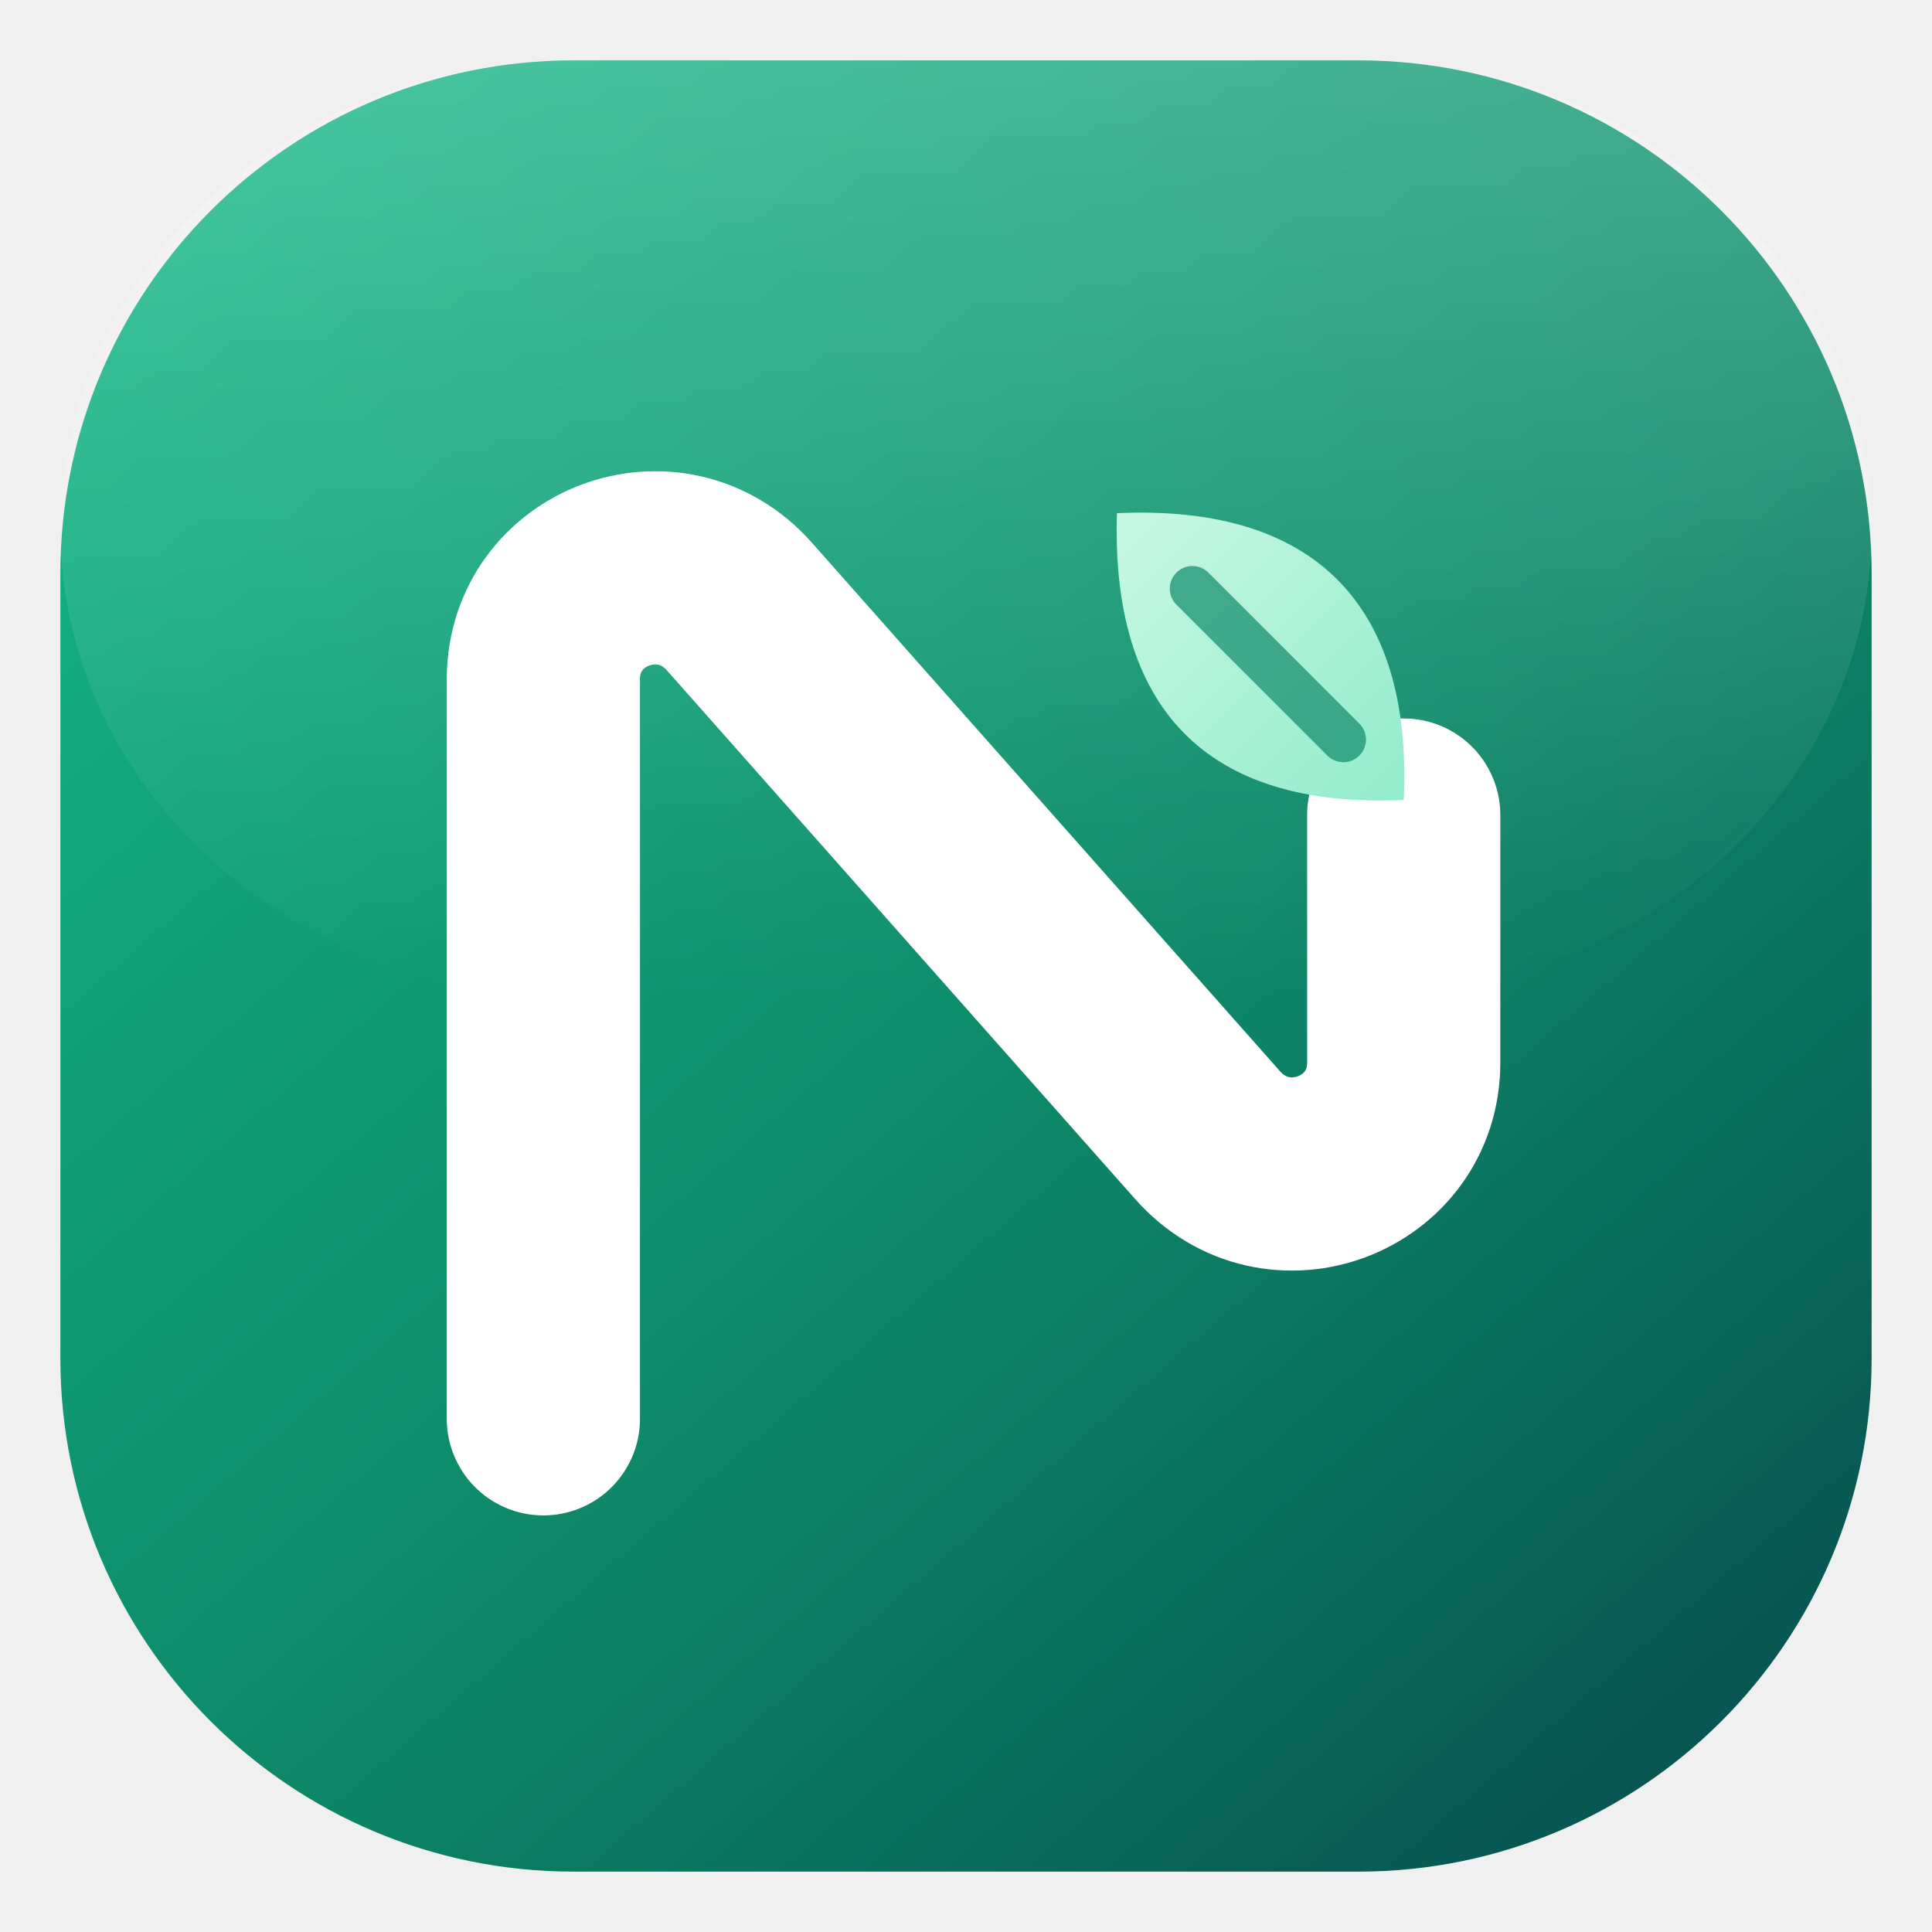
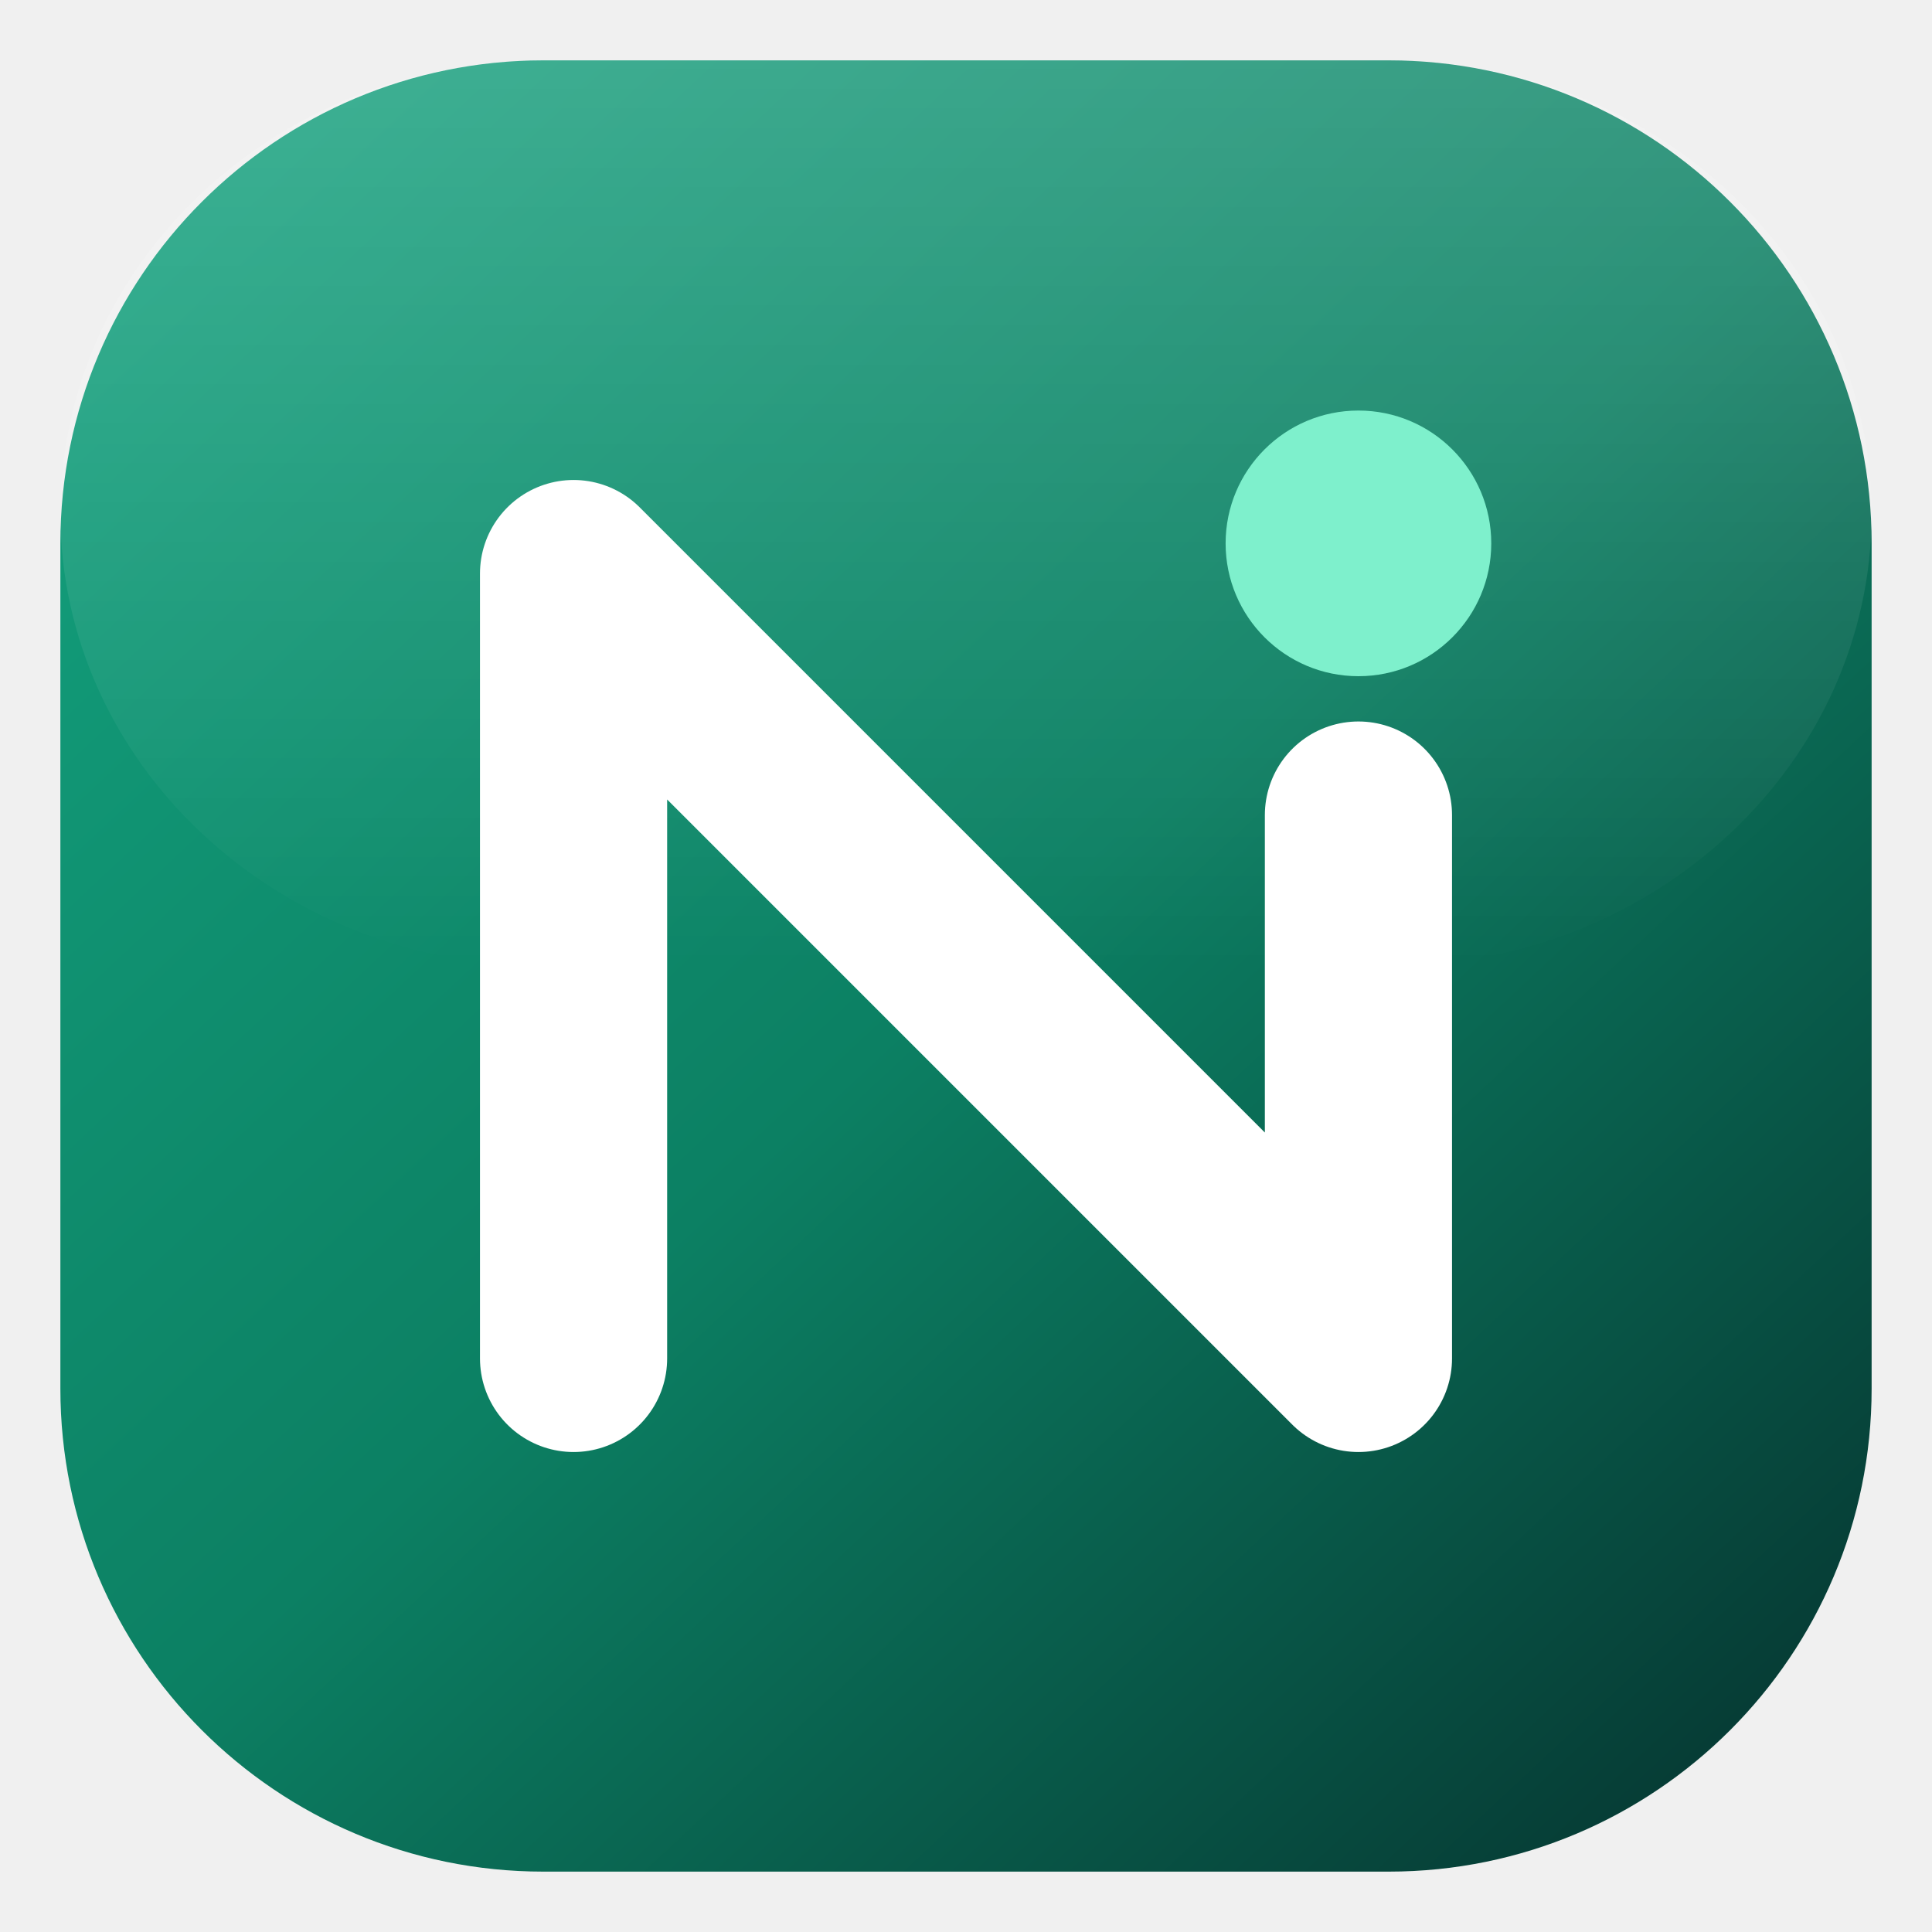
- <svg xmlns="http://www.w3.org/2000/svg" viewBox="0 0 64 64" role="img" aria-labelledby="t">
+ <svg xmlns="http://www.w3.org/2000/svg" viewBox="0 0 64 64">
  <defs>
-     <linearGradient id="bg" x1="6" y1="2" x2="58" y2="62" gradientUnits="userSpaceOnUse">
-       <stop stop-color="#12b886" />
-       <stop offset=".55" stop-color="#0e8a6a" />
-       <stop offset="1" stop-color="#064e4f" />
+     <linearGradient id="bg" x1="4" y1="2" x2="60" y2="62" gradientUnits="userSpaceOnUse">
+       <stop stop-color="#14a37f" />
+       <stop offset=".5" stop-color="#0c8063" />
+       <stop offset="1" stop-color="#05332f" />
    </linearGradient>
-     <linearGradient id="sh" x1="0" y1="0" x2="0" y2="1">
-       <stop stop-color="#fff" stop-opacity=".22" />
+     <linearGradient id="gl" x1="0" y1="0" x2="0" y2="1">
+       <stop stop-color="#fff" stop-opacity=".18" />
      <stop offset="1" stop-color="#fff" stop-opacity="0" />
    </linearGradient>
-     <linearGradient id="lf" x1="38" y1="10" x2="54" y2="26" gradientUnits="userSpaceOnUse">
-       <stop stop-color="#d9fbe9" />
-       <stop offset="1" stop-color="#7ee8c4" />
-     </linearGradient>
  </defs>
-   <rect x="2" y="2" width="60" height="60" rx="17" fill="url(#bg)" />
-   <rect x="2" y="2" width="60" height="31" rx="17" fill="url(#sh)" />
-   <path d="M18 47V22.5c0-3.4 4.2-5 6.5-2.4L40 37.6c2.300 2.600 6.500 1 6.500-2.400V27" fill="none" stroke="#fff" stroke-width="6.400" stroke-linecap="round" stroke-linejoin="round" />
-   <path d="M46.500 26.500c-6.600.300-9.700-3.100-9.500-9.500 6.500-.300 9.800 3 9.500 9.500Z" fill="url(#lf)" />
-   <path d="M39.500 19.500l5 5" stroke="#0e8a6a" stroke-width="1.500" stroke-linecap="round" opacity=".7" />
+   <rect x="2" y="2" width="60" height="60" rx="16" fill="url(#bg)" />
+   <rect x="2" y="2" width="60" height="30" rx="16" fill="url(#gl)" />
+   <path d="M19 45V19L45 45V27" fill="none" stroke="#fff" stroke-width="6.2" stroke-linecap="round" stroke-linejoin="round" />
+   <circle cx="45" cy="18" r="4.4" fill="#7ef0cc" />
</svg>
